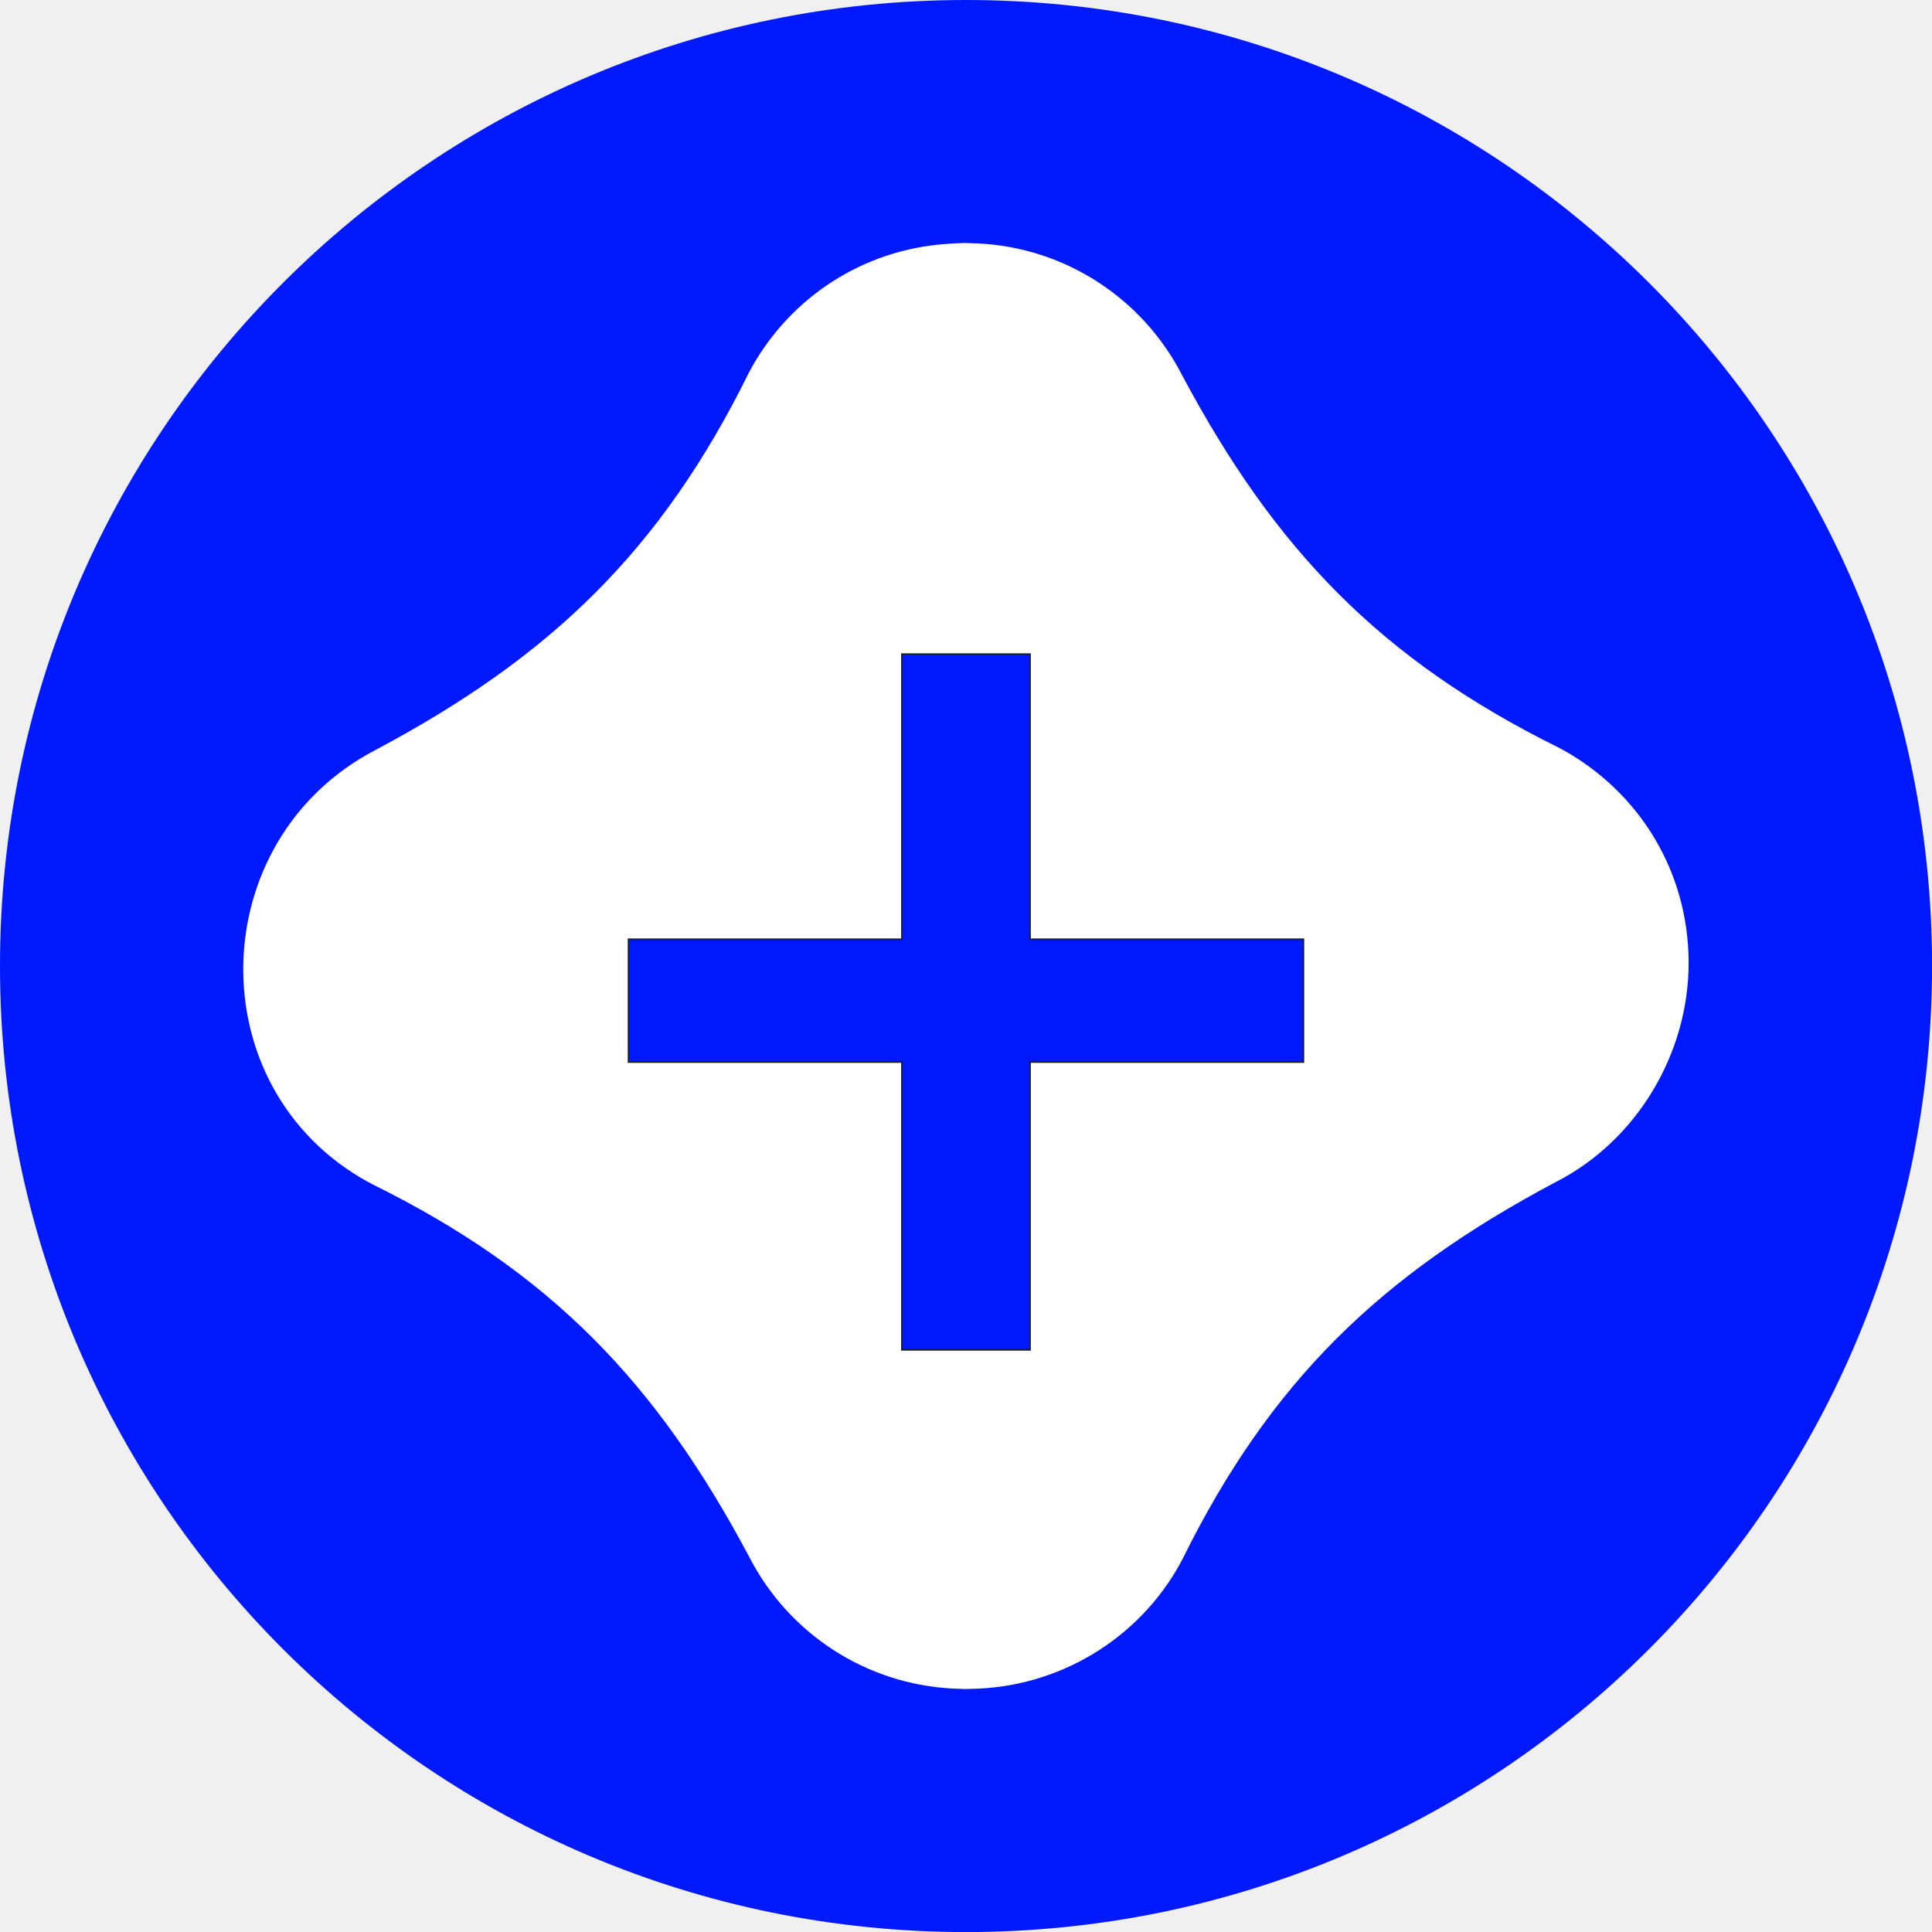
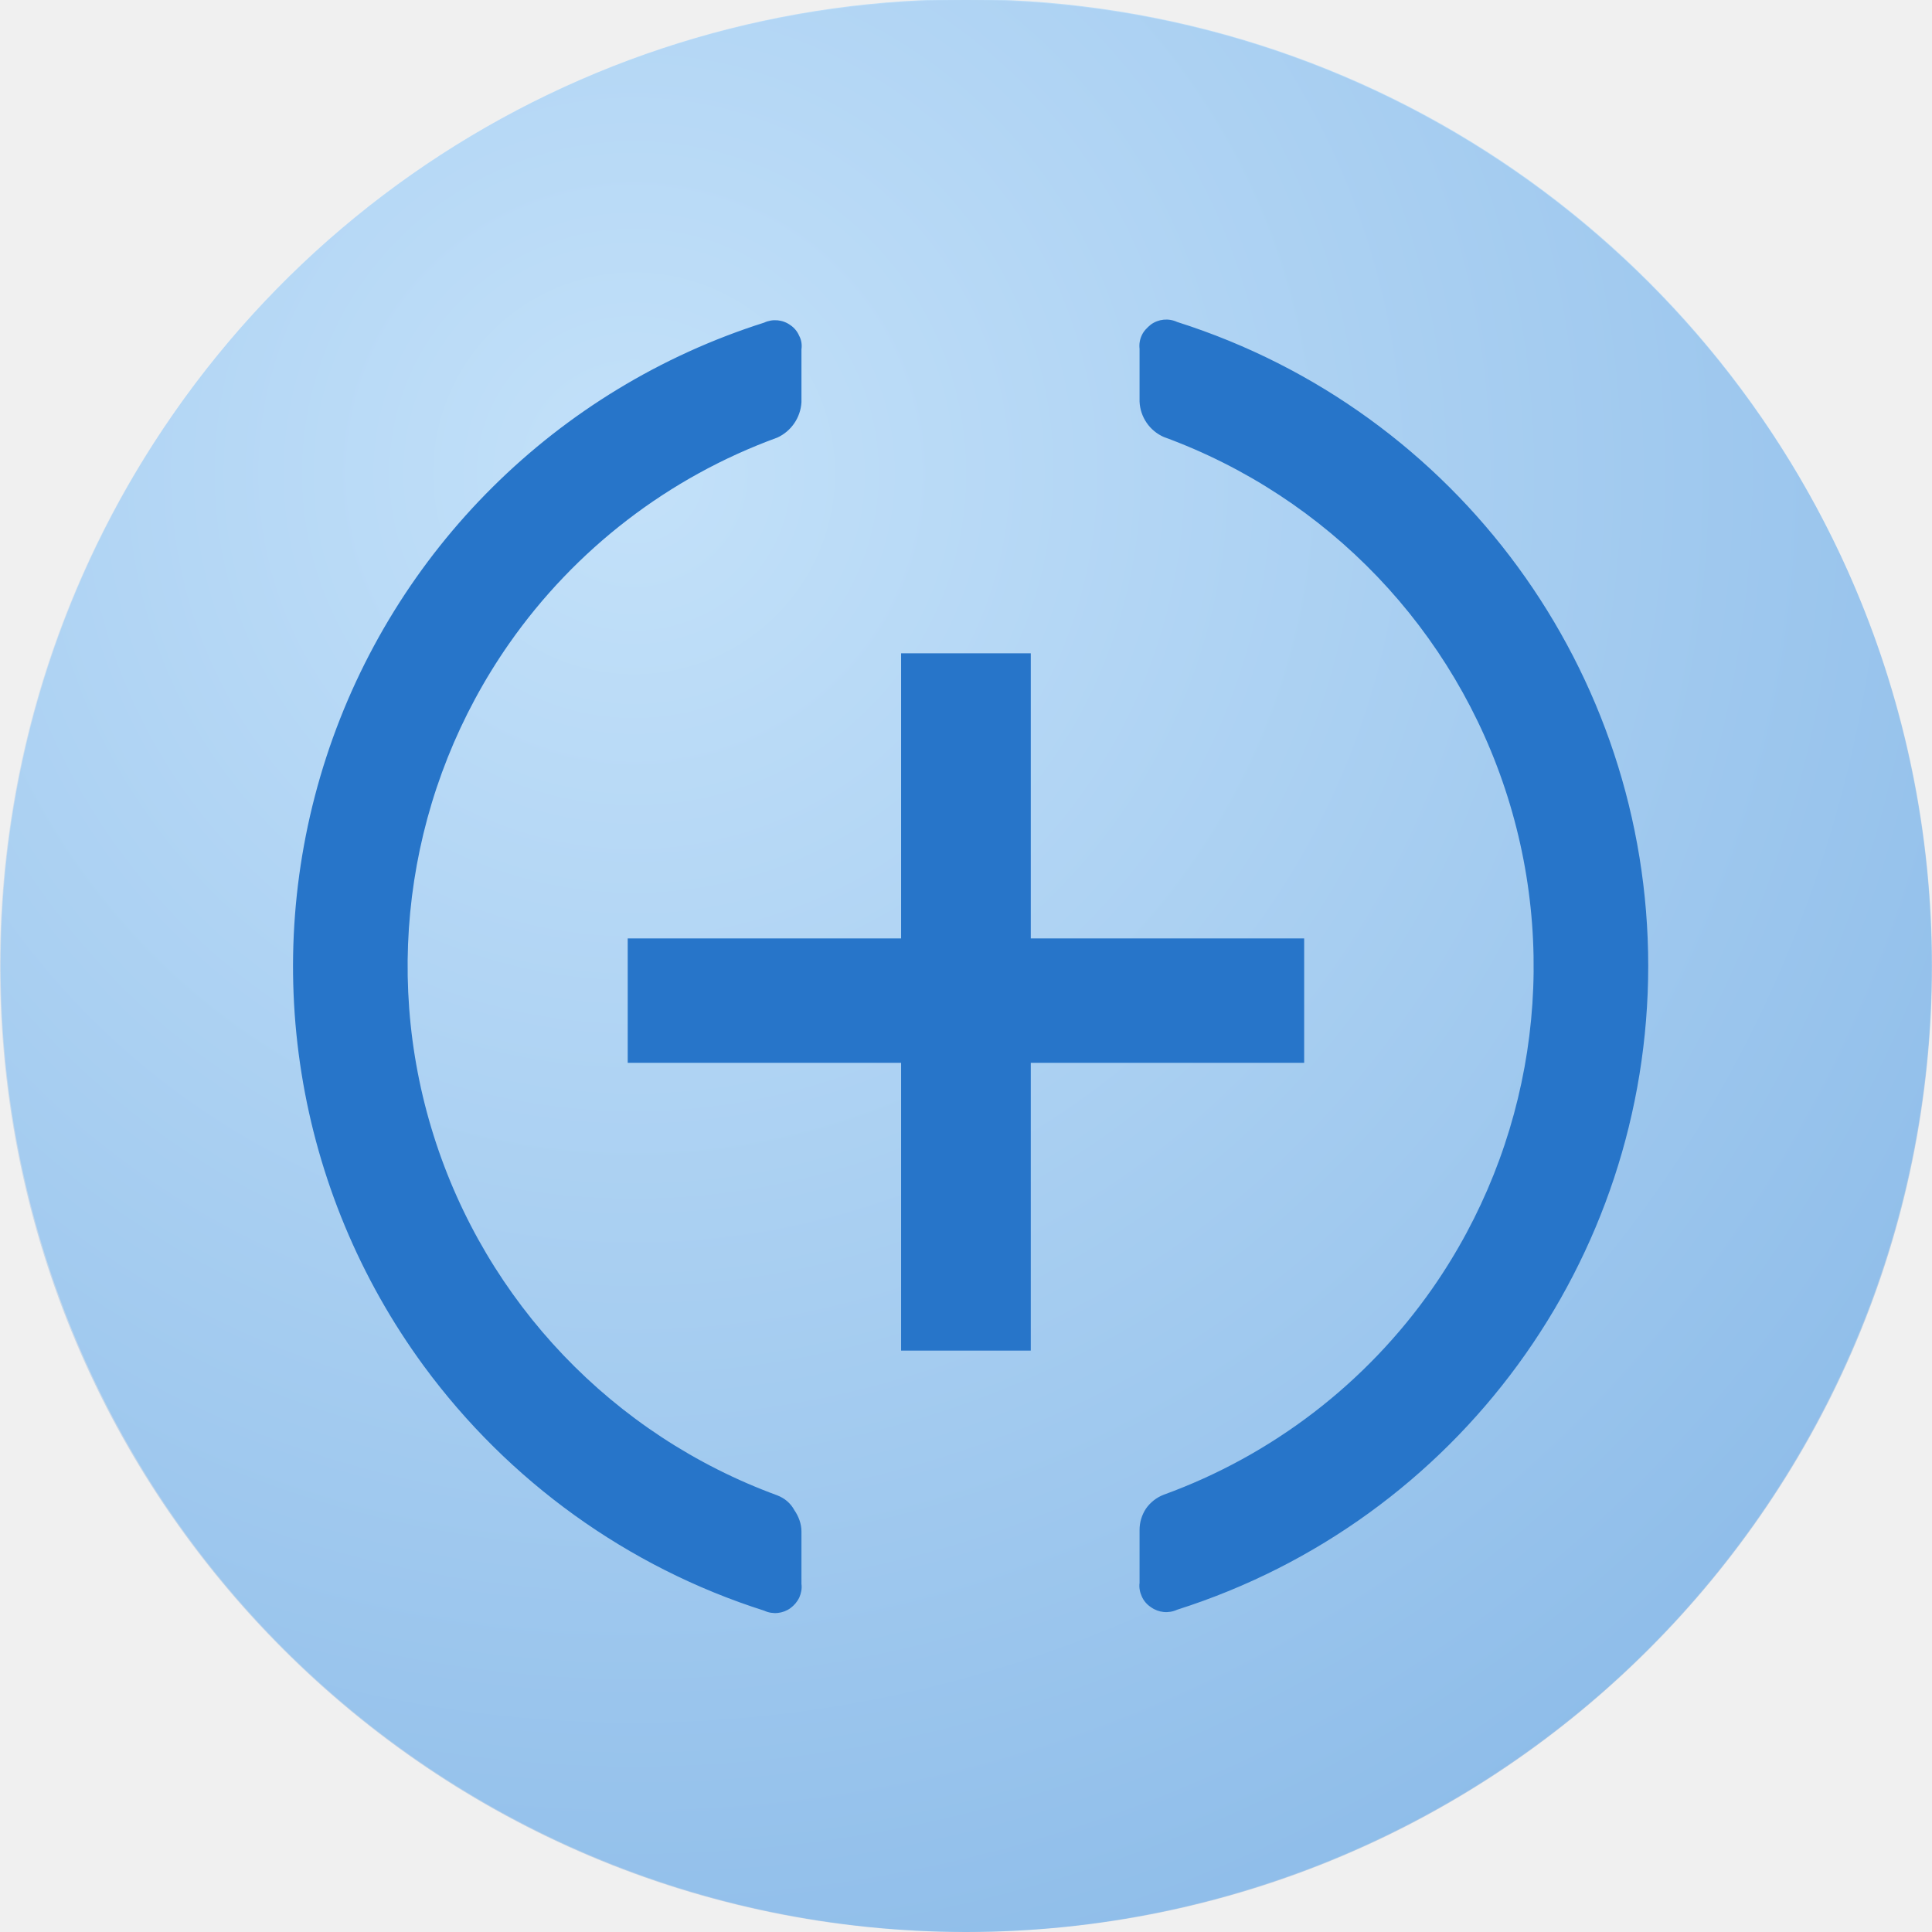
- <svg xmlns="http://www.w3.org/2000/svg" id="Layer_2" width="326.13" height="326.13" viewBox="0 0 326.13 326.13">
-   <defs>
-     <style>
-             .cls-1,.cls-2{stroke-width:0px;}.cls-1,.cls-3{fill:#0019fc;}.cls-2{fill:#fff;}.cls-3{stroke:#1d1d1b;stroke-miterlimit:10;stroke-width:.25px;}</style>
-   </defs>
-   <g id="Livello_1">
-     <circle class="cls-2" cx="163.06" cy="162.2" r="138.25" />
+ <svg xmlns="http://www.w3.org/2000/svg" fill="none" viewBox="0 0 600 600">
+   <radialGradient id="a" cx="0" cy="0" gradientTransform="rotate(54.2 -42.3 263.4) scale(497.082)" gradientUnits="userSpaceOnUse" r="1">
+     <stop offset="0" stop-color="#d6edff" />
+     <stop offset="1" stop-color="#2775c9" />
+   </radialGradient>
+   <style>.cls-3{fill:#2775c9;}.cls-3{stroke:#2775c9;stroke-miterlimit:10;stroke-width:.25px;}</style>
+   <path d="M300 600a300.2 300.2 0 00294.2-358.5A299.8 299.8 0 0050.6 133.3 300.2 300.2 0 00300 600z" fill="#bcddf8" />
+   <path d="M300 600a300 300 0 100-600 300 300 0 000 600z" fill="url(#a)" fill-opacity=".3" />
+   <path d="M241.4 464.4a175 175 0 01-83.3-264.5 174.5 174.5 0 0183.3-64 12.9 12.9 0 007.5-11v-16.4c.2-1.4 0-2.9-.7-4.2a7.6 7.6 0 00-2.7-3.3 8.1 8.1 0 00-8.2-.8 209.8 209.8 0 00-105.7 324c26.3 35.8 63.3 62.5 105.7 76a8.1 8.1 0 008.2-.8 9 9 0 002.7-3.2c.6-1.4.9-2.8.7-4.3v-16.3c0-2.4-.9-4.7-2.2-6.6-1.2-2.2-3-3.7-5.3-4.6zM365.6 100a8.1 8.1 0 00-8.2.8c-1.2 1-2.2 2-2.8 3.3a7.7 7.7 0 00-.7 4.2v16.4a12.6 12.6 0 007.5 11 175 175 0 0183.4 264.5 174.5 174.5 0 01-83.4 64 12 12 0 00-5.5 4.3 12 12 0 00-2 6.7v16.4c-.2 1.4.1 2.9.7 4.2a7.6 7.6 0 002.8 3.3 8.1 8.1 0 008.2.8 209.8 209.8 0 000-399.9z" fill="#2775c9" />
+   <g transform="matrix(1.839701,0,0,1.839701,0,0)">
    <path class="cls-3" d="m173.88,110.41v48.13h46.15v20.75h-46.15v48.58h-21.64v-48.58h-46.15v-20.75h46.15v-48.13h21.64Z" />
-     <path class="cls-1" d="m163.06,0C73.01,0,0,73.01,0,163.06s73.01,163.08,163.06,163.08,163.08-73.01,163.08-163.08S253.12,0,163.06,0Zm99.53,199.55c-29.48,15.66-48.1,33.54-62.98,63.64-.15.26-.27.51-.42.77v.02c-7.02,12.7-20.47,20.91-35.38,21.11-.64.04-1.32.02-1.96-.02-.26,0-.49-.02-.75-.02-15.08-.68-28.04-9.47-34.58-22.15-15.66-29.48-33.54-48.12-63.64-62.98-.26-.13-.51-.27-.77-.42h-.02c-28.75-15.86-27.74-57.79,1.33-72.92,29.48-15.68,48.12-33.55,62.98-63.64.15-.26.27-.51.42-.77v-.02c6.71-12.03,18.88-20.01,33.02-20.98.79-.07,1.57-.11,2.36-.13.64-.05,1.32,0,1.96.02.26.02.51.02.75.02,15.08.68,28.04,9.47,34.58,22.15,15.68,29.48,33.55,48.1,63.64,62.98.26.15.51.27.77.42h.02c12.85,7.2,21.09,20.49,21.13,35.84.02,15.42-8.79,30.12-22.46,37.08Z" />
  </g>
</svg>
